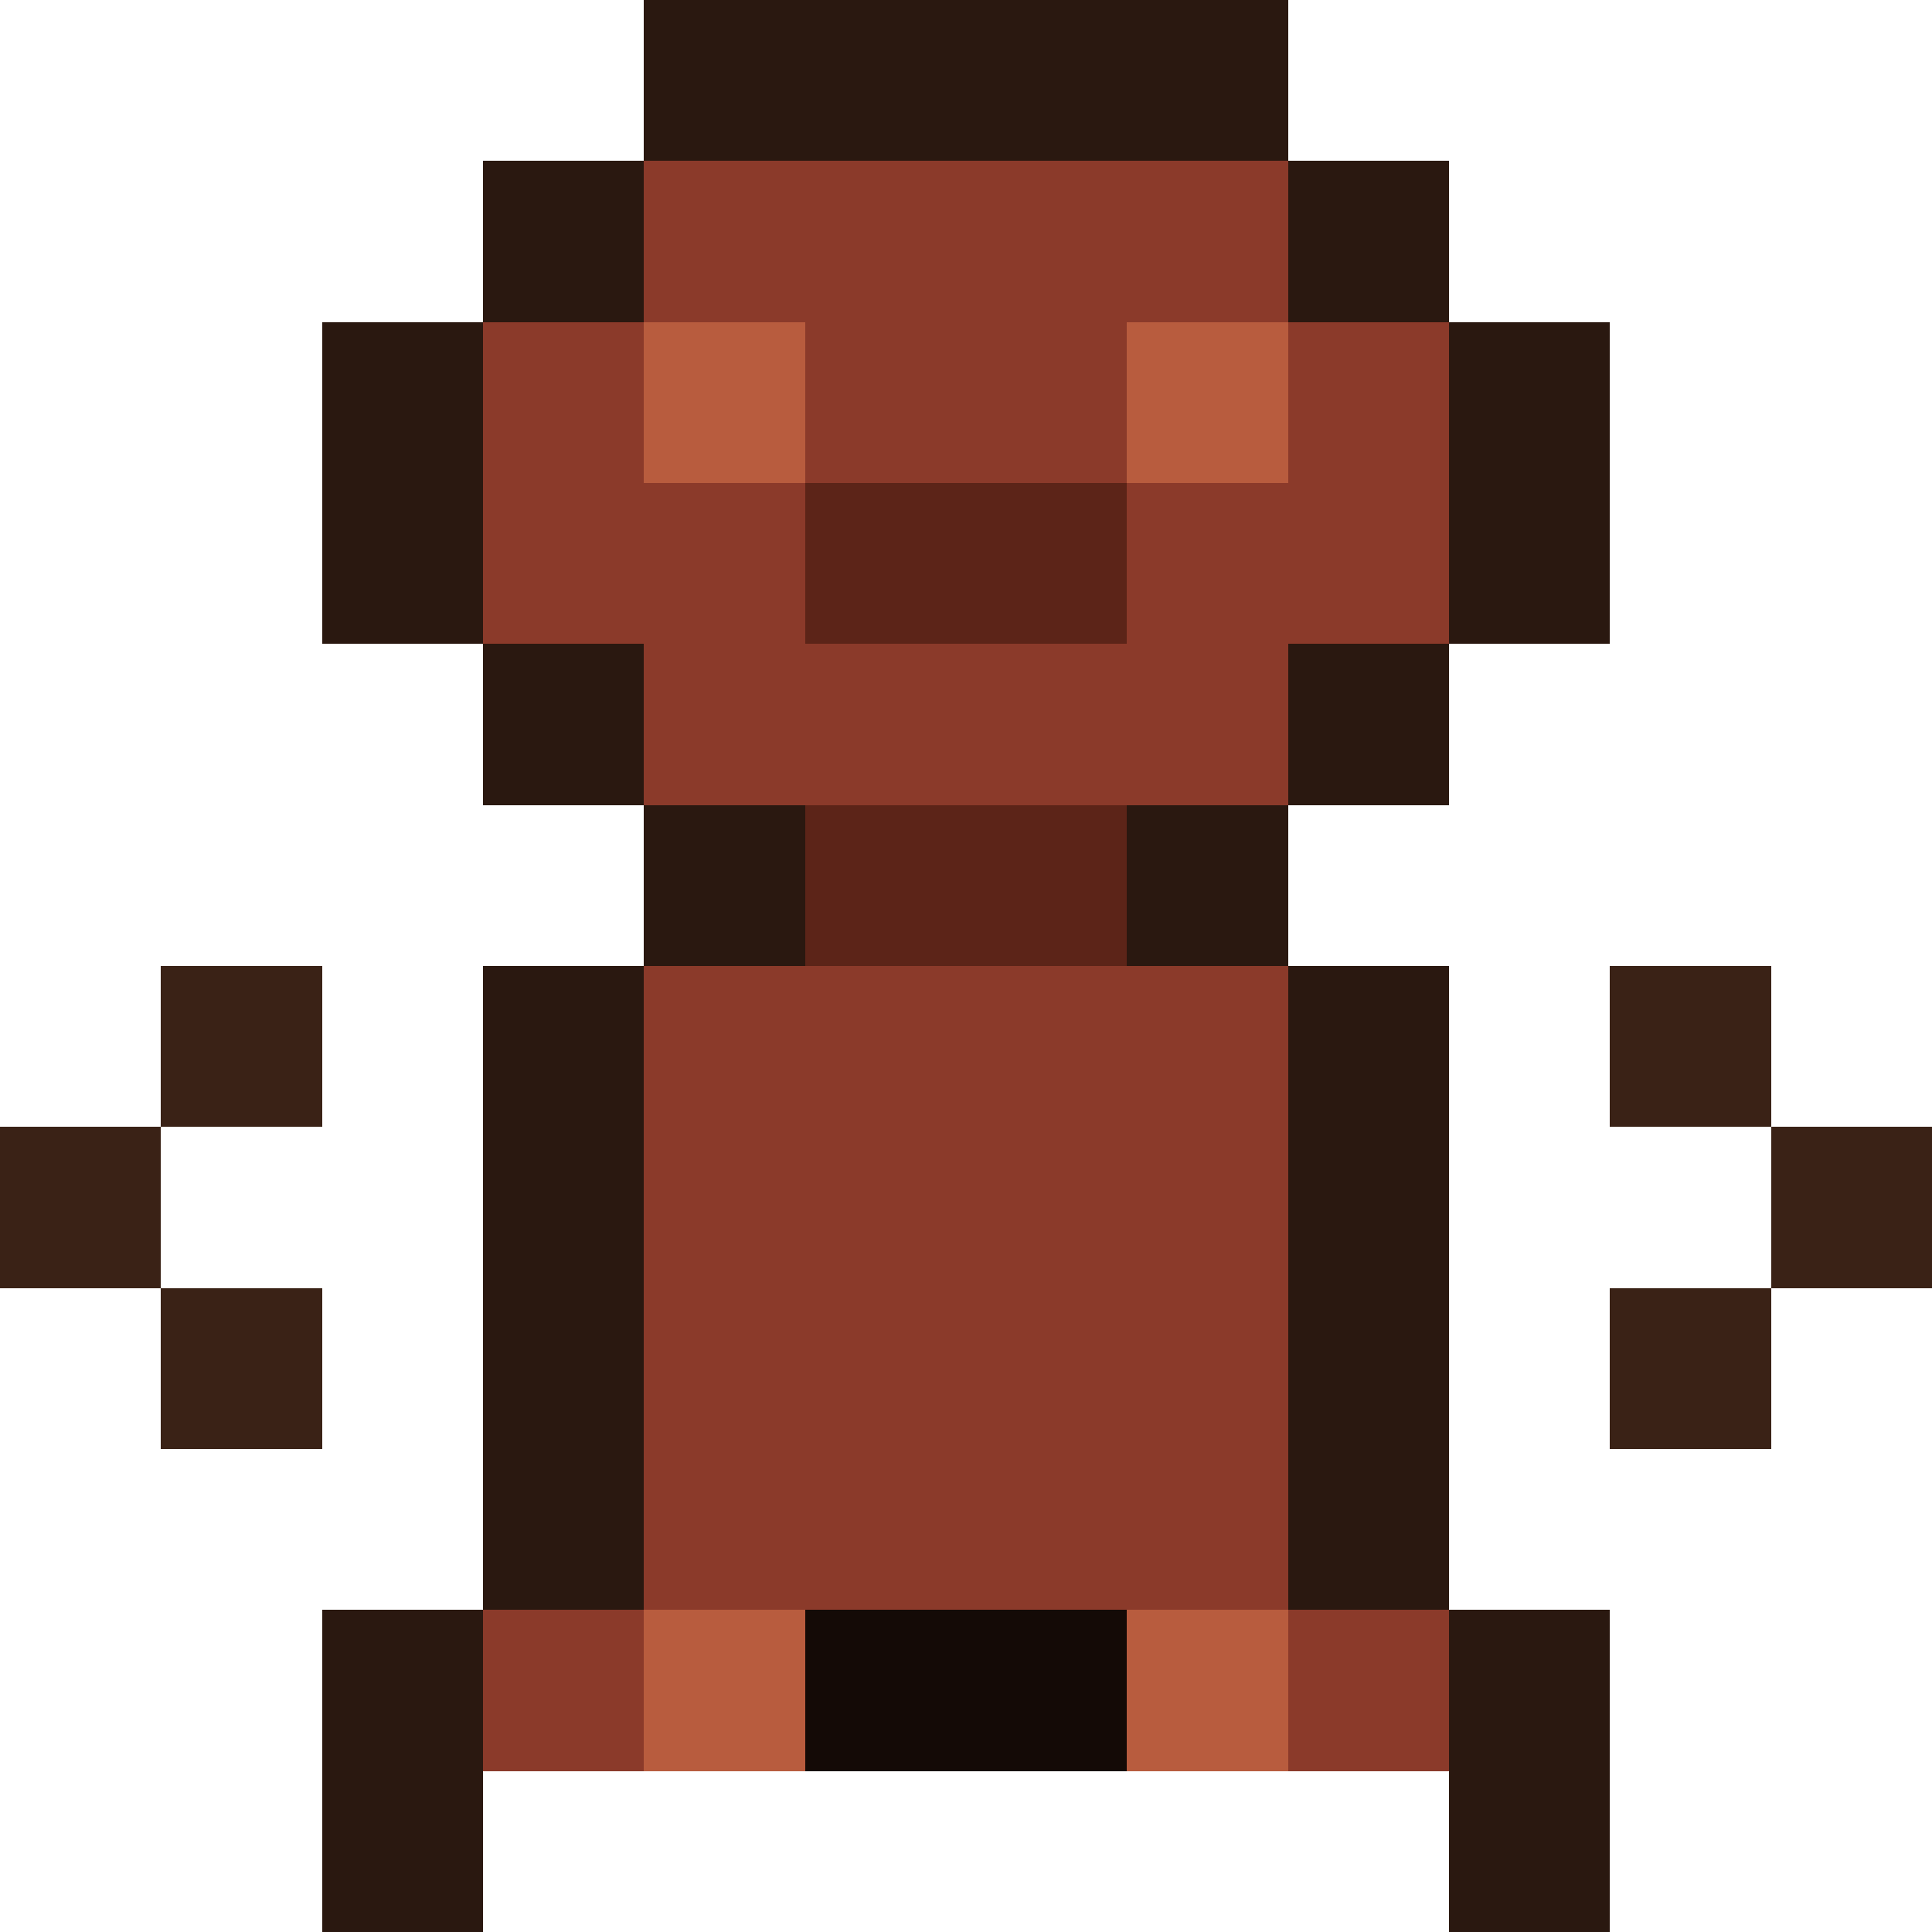
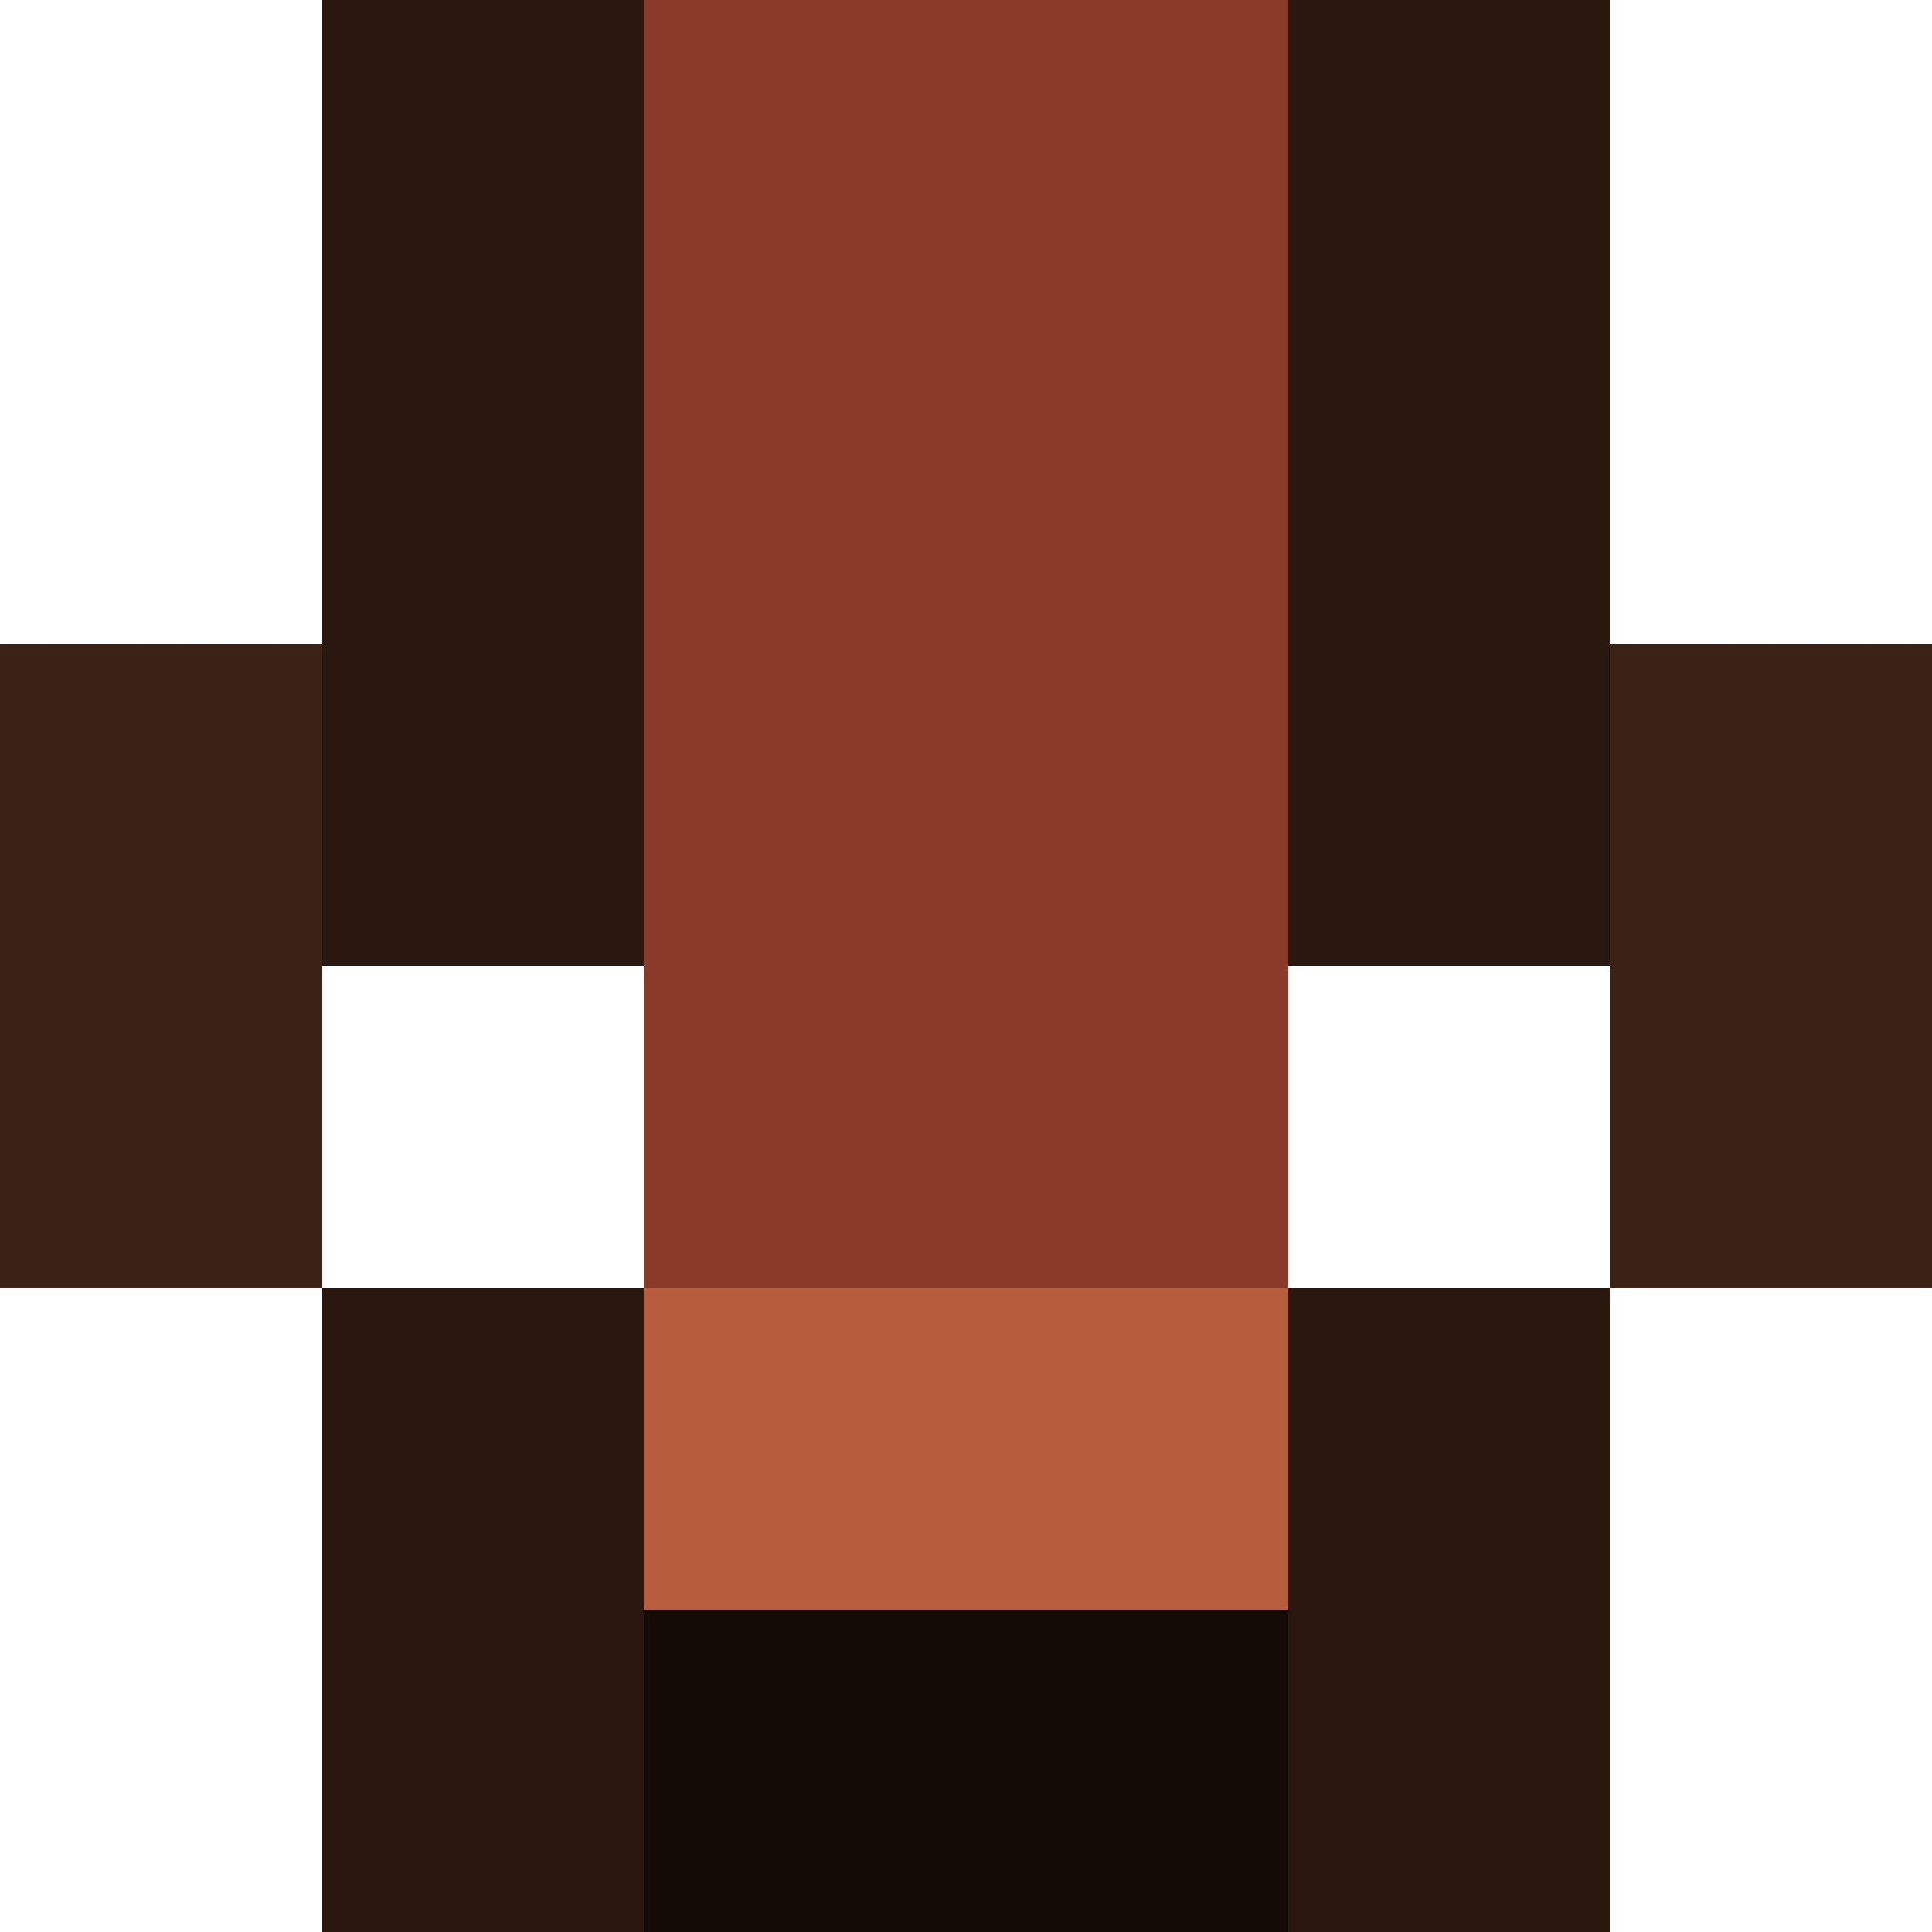
- <svg xmlns="http://www.w3.org/2000/svg" width="12" height="12" viewBox="0 0 12 12" shape-rendering="crispEdges">
-   <rect x="4" y="0" width="4" height="1" fill="#2A1810" />
-   <rect x="3" y="1" width="1" height="1" fill="#2A1810" />
-   <rect x="4" y="1" width="4" height="1" fill="#8B3A2A" />
-   <rect x="8" y="1" width="1" height="1" fill="#2A1810" />
-   <rect x="2" y="2" width="1" height="1" fill="#2A1810" />
-   <rect x="3" y="2" width="1" height="1" fill="#8B3A2A" />
-   <rect x="4" y="2" width="1" height="1" fill="#B85C3E" />
-   <rect x="5" y="2" width="2" height="1" fill="#8B3A2A" />
-   <rect x="7" y="2" width="1" height="1" fill="#B85C3E" />
-   <rect x="8" y="2" width="1" height="1" fill="#8B3A2A" />
-   <rect x="9" y="2" width="1" height="1" fill="#2A1810" />
-   <rect x="2" y="3" width="1" height="1" fill="#2A1810" />
-   <rect x="3" y="3" width="2" height="1" fill="#8B3A2A" />
-   <rect x="5" y="3" width="2" height="1" fill="#5C2418" />
-   <rect x="7" y="3" width="2" height="1" fill="#8B3A2A" />
-   <rect x="9" y="3" width="1" height="1" fill="#2A1810" />
-   <rect x="3" y="4" width="1" height="1" fill="#2A1810" />
-   <rect x="4" y="4" width="4" height="1" fill="#8B3A2A" />
-   <rect x="8" y="4" width="1" height="1" fill="#2A1810" />
+ <svg xmlns="http://www.w3.org/2000/svg" width="6" height="6" viewBox="0 0 6 6" shape-rendering="crispEdges">
+   <rect x="1" y="0" width="1" height="1" fill="#2A1810" />
+   <rect x="2" y="0" width="2" height="1" fill="#8B3A2A" />
+   <rect x="4" y="0" width="1" height="1" fill="#2A1810" />
+   <rect x="1" y="1" width="1" height="1" fill="#2A1810" />
+   <rect x="2" y="1" width="2" height="1" fill="#8B3A2A" />
+   <rect x="4" y="1" width="1" height="1" fill="#2A1810" />
+   <rect x="0" y="2" width="1" height="1" fill="#3A2216" />
+   <rect x="1" y="2" width="1" height="1" fill="#2A1810" />
+   <rect x="2" y="2" width="2" height="1" fill="#8B3A2A" />
+   <rect x="4" y="2" width="1" height="1" fill="#2A1810" />
+   <rect x="5" y="2" width="1" height="1" fill="#3A2216" />
+   <rect x="0" y="3" width="1" height="1" fill="#3A2216" />
+   <rect x="2" y="3" width="2" height="1" fill="#8B3A2A" />
+   <rect x="5" y="3" width="1" height="1" fill="#3A2216" />
+   <rect x="1" y="4" width="1" height="1" fill="#2A1810" />
+   <rect x="2" y="4" width="2" height="1" fill="#B85C3E" />
+   <rect x="4" y="4" width="1" height="1" fill="#2A1810" />
+   <rect x="1" y="5" width="1" height="1" fill="#2A1810" />
+   <rect x="2" y="5" width="2" height="1" fill="#140A06" />
  <rect x="4" y="5" width="1" height="1" fill="#2A1810" />
-   <rect x="5" y="5" width="2" height="1" fill="#5C2418" />
-   <rect x="7" y="5" width="1" height="1" fill="#2A1810" />
-   <rect x="1" y="6" width="1" height="1" fill="#3A2216" />
-   <rect x="3" y="6" width="1" height="1" fill="#2A1810" />
-   <rect x="4" y="6" width="4" height="1" fill="#8B3A2A" />
-   <rect x="8" y="6" width="1" height="1" fill="#2A1810" />
-   <rect x="10" y="6" width="1" height="1" fill="#3A2216" />
-   <rect x="0" y="7" width="1" height="1" fill="#3A2216" />
-   <rect x="3" y="7" width="1" height="1" fill="#2A1810" />
-   <rect x="4" y="7" width="4" height="1" fill="#8B3A2A" />
-   <rect x="8" y="7" width="1" height="1" fill="#2A1810" />
-   <rect x="11" y="7" width="1" height="1" fill="#3A2216" />
-   <rect x="1" y="8" width="1" height="1" fill="#3A2216" />
-   <rect x="3" y="8" width="1" height="1" fill="#2A1810" />
-   <rect x="4" y="8" width="4" height="1" fill="#8B3A2A" />
-   <rect x="8" y="8" width="1" height="1" fill="#2A1810" />
-   <rect x="10" y="8" width="1" height="1" fill="#3A2216" />
-   <rect x="3" y="9" width="1" height="1" fill="#2A1810" />
-   <rect x="4" y="9" width="4" height="1" fill="#8B3A2A" />
-   <rect x="8" y="9" width="1" height="1" fill="#2A1810" />
-   <rect x="2" y="10" width="1" height="1" fill="#2A1810" />
-   <rect x="3" y="10" width="1" height="1" fill="#8B3A2A" />
-   <rect x="4" y="10" width="1" height="1" fill="#B85C3E" />
-   <rect x="5" y="10" width="2" height="1" fill="#140A06" />
-   <rect x="7" y="10" width="1" height="1" fill="#B85C3E" />
-   <rect x="8" y="10" width="1" height="1" fill="#8B3A2A" />
-   <rect x="9" y="10" width="1" height="1" fill="#2A1810" />
-   <rect x="2" y="11" width="1" height="1" fill="#2A1810" />
-   <rect x="9" y="11" width="1" height="1" fill="#2A1810" />
</svg>
